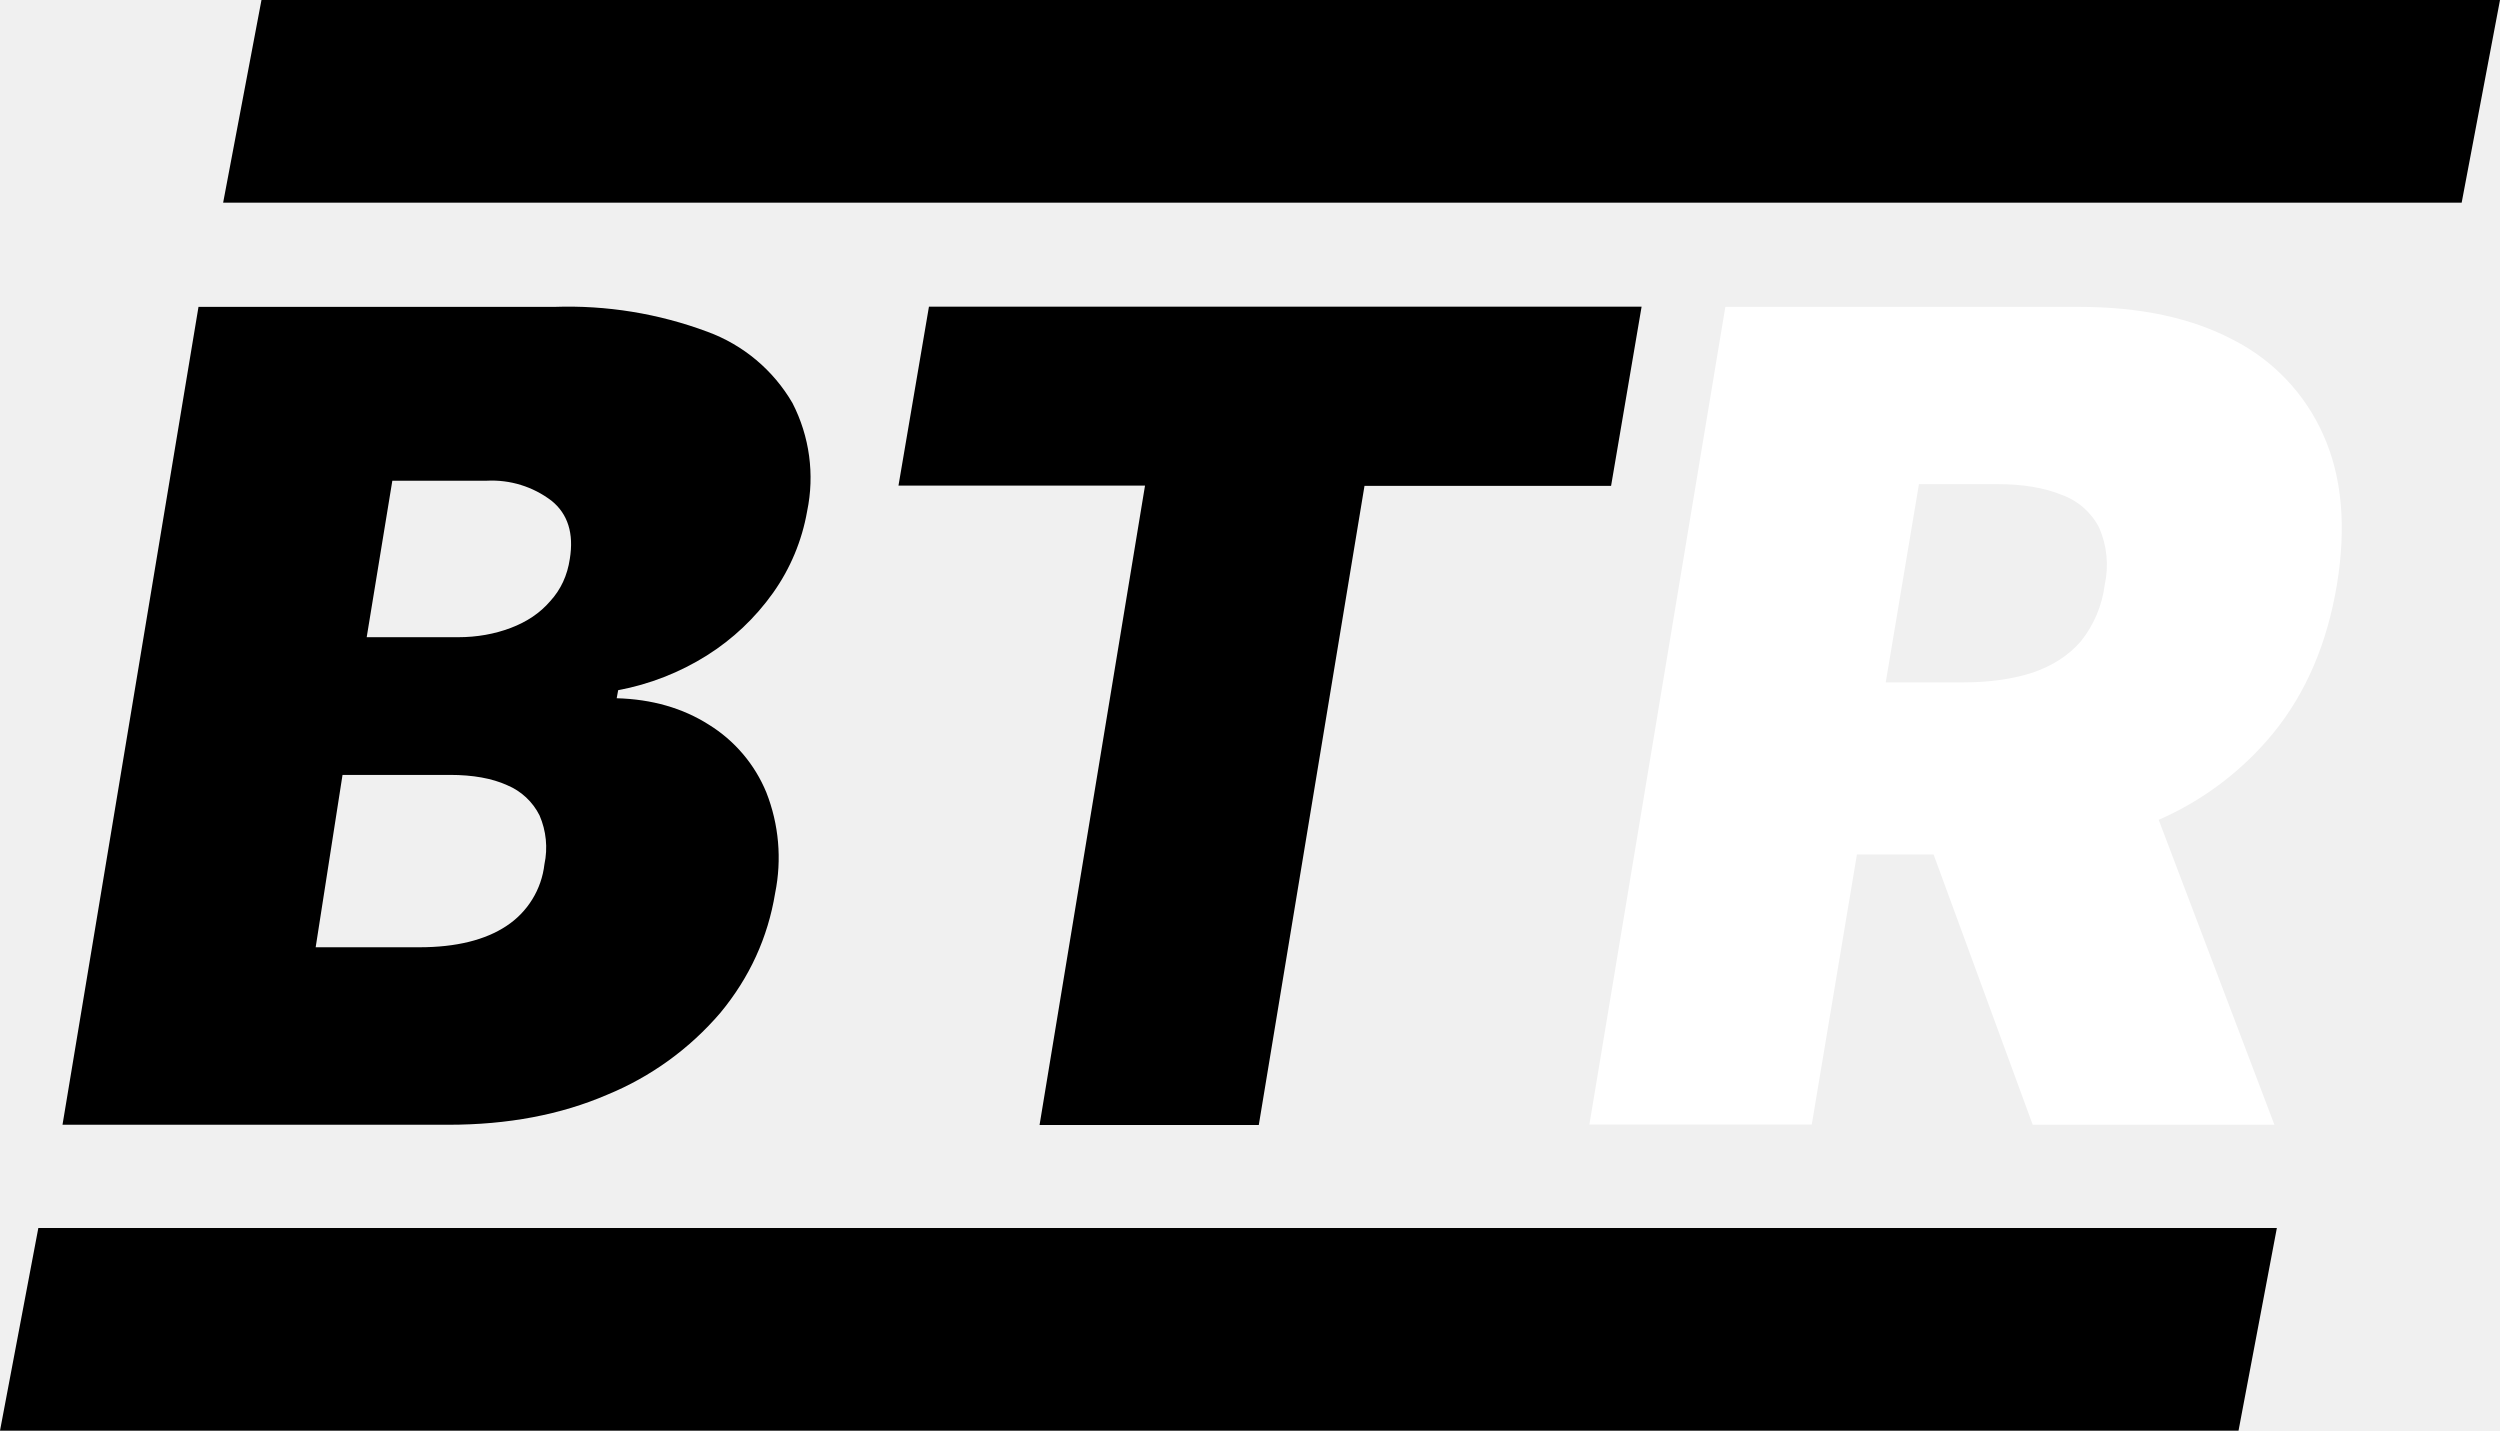
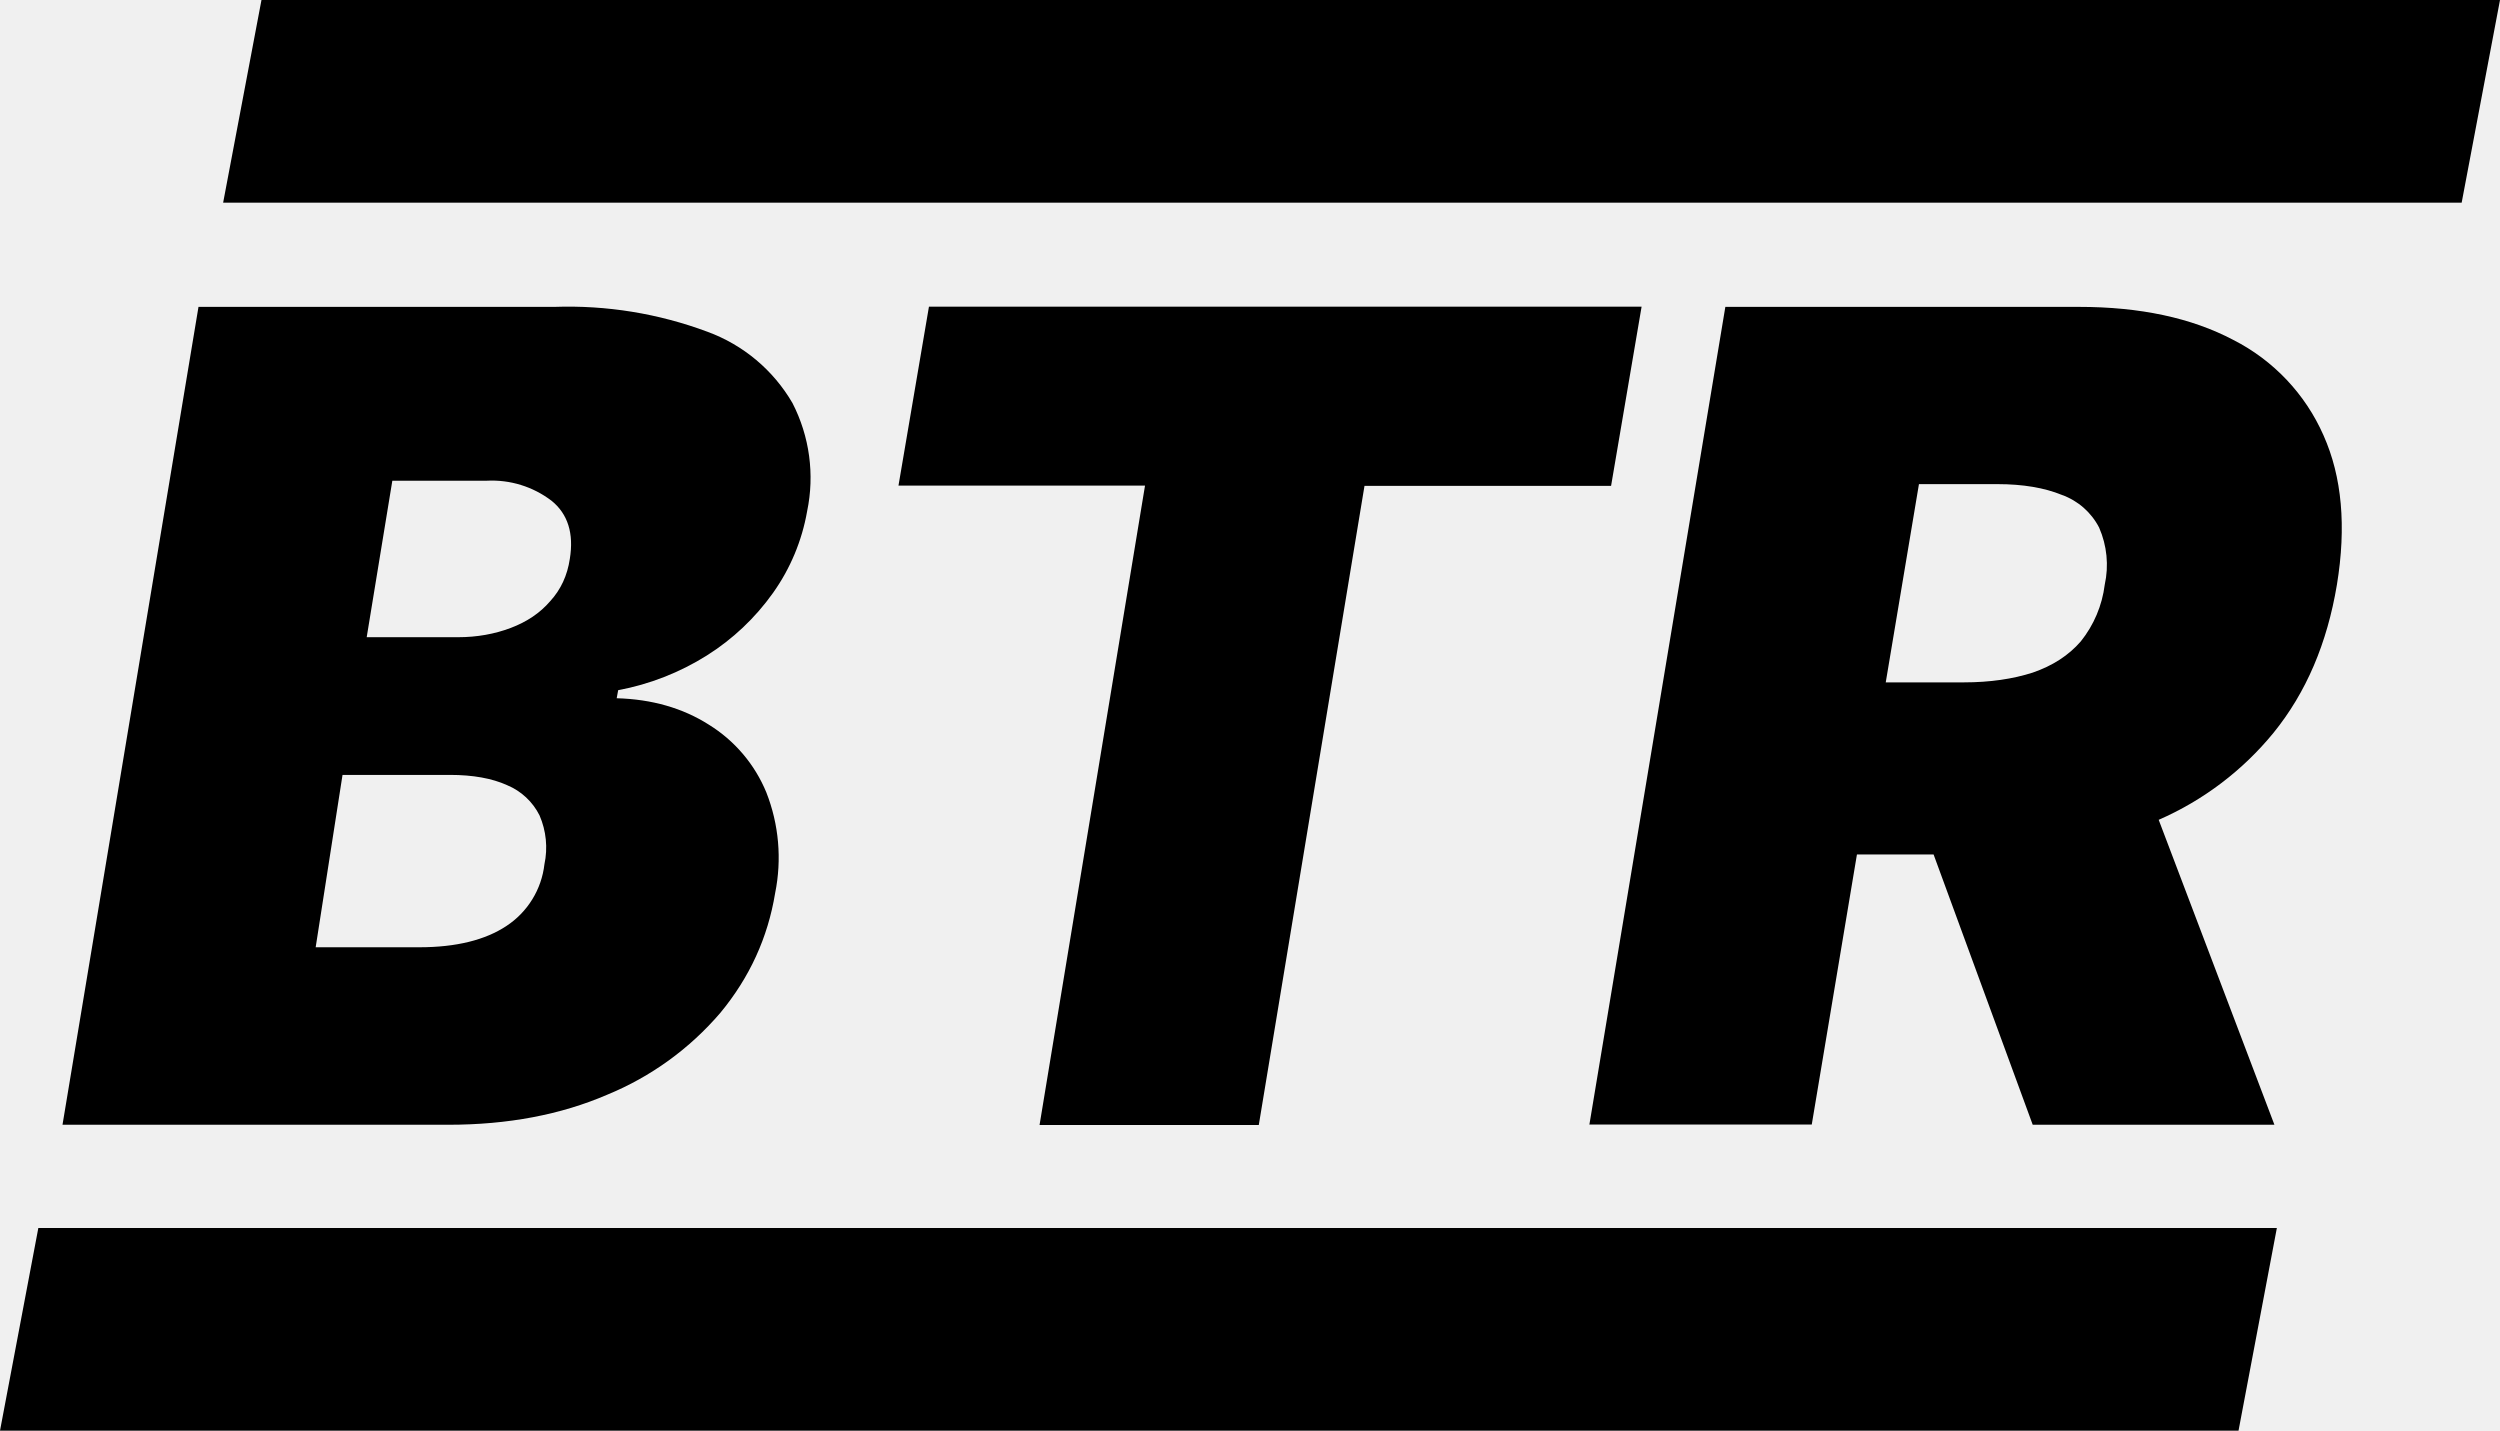
<svg xmlns="http://www.w3.org/2000/svg" fill="none" viewBox="0 0 1024 586">
  <path fill="#000" d="m25.6 460.7 55.7-335H227a163 163 0 0 1 62.8 10.2 66.9 66.9 0 0 1 34.8 29.2 67 67 0 0 1 6 44.3 82.1 82.1 0 0 1-14 33.5 96 96 0 0 1-27.1 25.6 104.4 104.4 0 0 1-36.3 14.2l-.6 3.3c14.4.4 27 4 37.7 10.8a59 59 0 0 1 23.6 27.8 73 73 0 0 1 3.6 41.2c-3 18.3-10.5 34.6-22.4 49a121.9 121.9 0 0 1-46.4 33.6c-19 8.2-40.7 12.3-65 12.3h-158ZM129.2 388h42.6c15.1 0 27-3 35.6-8.7A35 35 0 0 0 223 354a33 33 0 0 0-2-20 26 26 0 0 0-13.3-12.4c-6.2-2.8-14-4.2-23.4-4.2h-44L129.3 388Zm21-127h37.4c7.8 0 15-1.3 21.6-3.8 6.6-2.5 12-6.1 16.2-11 4.3-4.7 7-10.5 8-17.3 1.7-10.4-.8-18.4-7.5-23.8a40.3 40.3 0 0 0-26.5-8.2h-38.7L150.2 261ZM368 199l12.5-73.4h291.9L659.9 199h-101l-43.3 261.8h-89.8L469 198.9H368ZM91.4 83h916.9L1024 0H107.1L91.4 83ZM0 586h916.9l15.7-83H15.7L0 586Z" />
-   <path fill="#fff" fill-rule="evenodd" d="m651 460.7 55.7-335h144.9c25 0 46 4.5 63.1 13.5a80 80 0 0 1 37 39.1c7.6 17 9.4 37.4 5.5 61.2-4 24-12.6 44.2-26 60.7a125.8 125.8 0 0 1-47 35.6l47.4 124.9h-99L792 350h-31.4l-18.5 110.6h-91.2Zm181.6-185.2c-8.1 2.6-17.5 4-28.2 4h-32l13.6-81.2h32.2c10.4 0 19.2 1.5 26.3 4.4a27.7 27.7 0 0 1 15.3 13.4 38 38 0 0 1 2.3 23.4 46.2 46.2 0 0 1-9.8 23.2c-5 5.8-11.6 10-19.7 12.8Z" clip-rule="evenodd" />
+   <path fill="#000" fill-rule="evenodd" d="m651 460.7 55.7-335h144.9c25 0 46 4.5 63.1 13.5a80 80 0 0 1 37 39.1c7.6 17 9.4 37.4 5.5 61.2-4 24-12.6 44.2-26 60.7a125.8 125.8 0 0 1-47 35.6l47.4 124.9h-99L792 350h-31.4l-18.5 110.6h-91.2Zm181.6-185.2c-8.1 2.6-17.5 4-28.2 4h-32l13.6-81.2h32.2c10.4 0 19.2 1.5 26.3 4.4a27.7 27.7 0 0 1 15.3 13.4 38 38 0 0 1 2.3 23.4 46.2 46.2 0 0 1-9.8 23.2c-5 5.8-11.6 10-19.7 12.8Z" clip-rule="evenodd" />
</svg>
